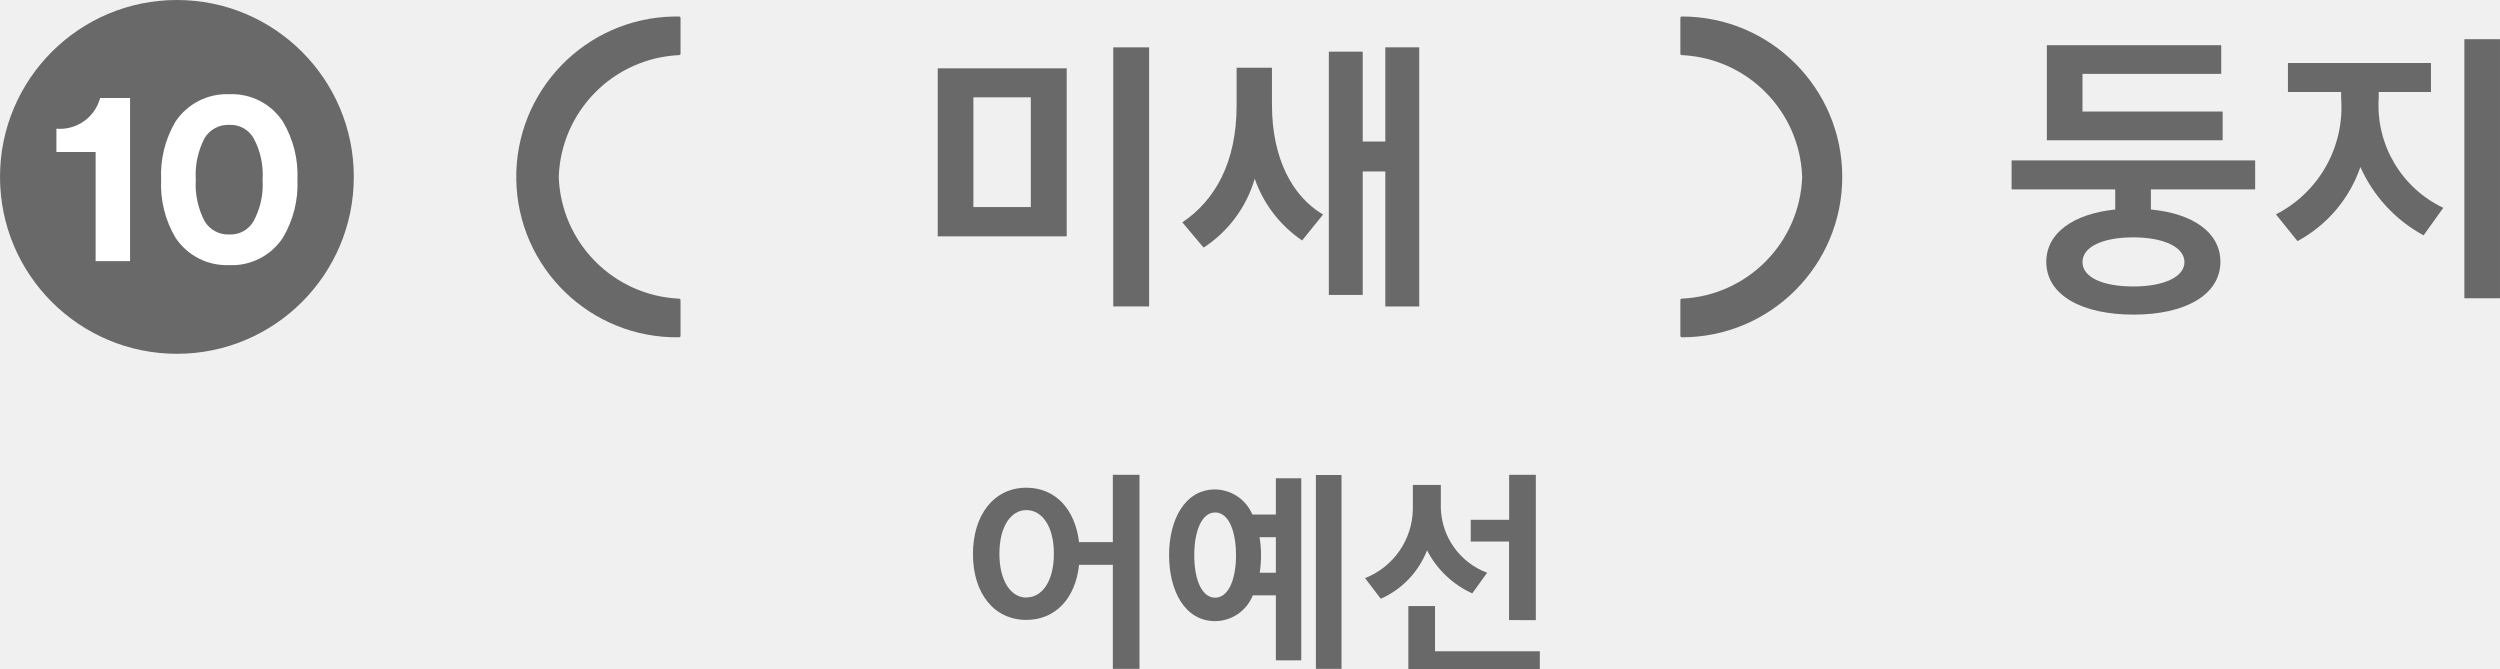
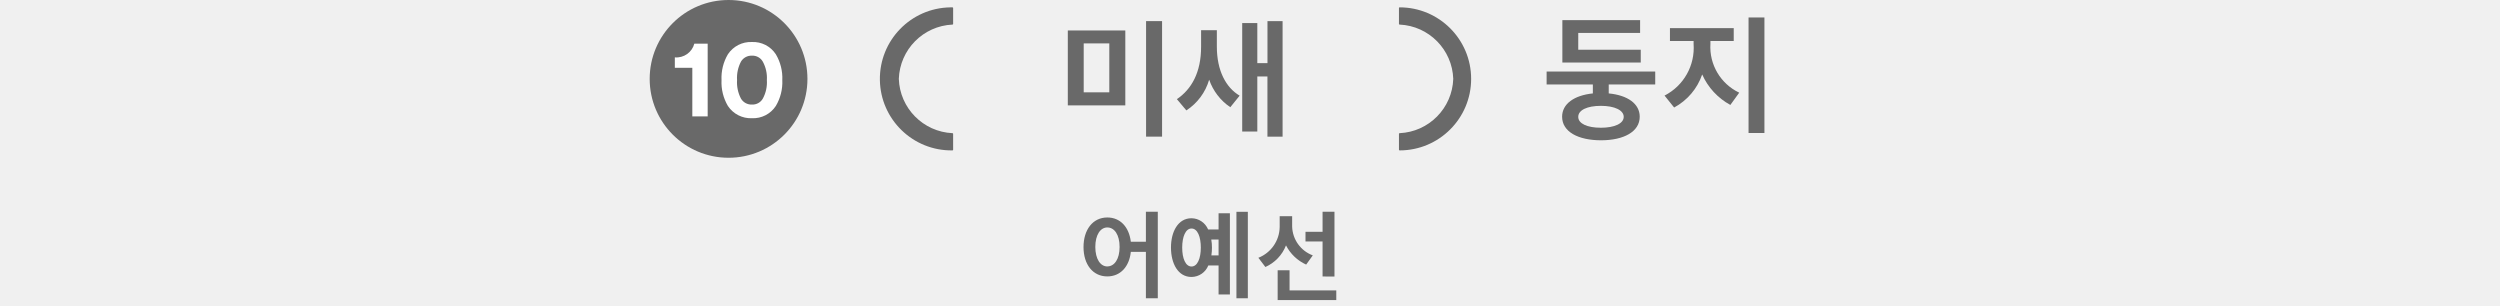
- <svg xmlns="http://www.w3.org/2000/svg" width="49.148mm" height="13.15mm" viewBox="0 0 139.317 37.276">
+ <svg xmlns="http://www.w3.org/2000/svg" width="110.219mm" height="13.463mm" viewBox="0 0 312.433 38.164">
  <g>
    <g style="isolation: isolate">
-       <path d="M57.193,27.179c1.631,0,2.723,1.211,2.939,3.034h1.883V26.459H63.5V37.276H62.015v-5.8H60.132c-.192,1.847-1.295,3.07-2.939,3.07-1.811,0-2.974-1.5-2.974-3.67S55.382,27.179,57.193,27.179Zm0,6.116c.888,0,1.536-.911,1.536-2.435s-.648-2.434-1.536-2.434c-.863,0-1.5.924-1.5,2.434S56.33,33.3,57.193,33.3Z" fill="#696969" />
-       <path d="M69.816,33.175a2.279,2.279,0,0,1-2.1,1.439c-1.692,0-2.567-1.691-2.567-3.681,0-1.967.875-3.658,2.567-3.658a2.283,2.283,0,0,1,2.075,1.4H71.1V26.651h1.415V36.8H71.1V33.175Zm-2.1-4.617c-.744,0-1.164,1.031-1.164,2.386s.42,2.363,1.164,2.363,1.163-1.02,1.163-2.363S68.473,28.558,67.718,28.558ZM70.2,31.916h.9V29.937h-.911a5.617,5.617,0,0,1,.084,1.007A6.385,6.385,0,0,1,70.2,31.916Zm3.131,5.36V26.471h1.427V37.276Z" fill="#696969" />
-       <path d="M82.044,33.068a5.288,5.288,0,0,1-2.519-2.4,4.9,4.9,0,0,1-2.578,2.7l-.876-1.151a4.2,4.2,0,0,0,2.663-3.838V27.023h1.559V28.33a3.964,3.964,0,0,0,2.579,3.586Zm-3.562,4.437v-3.73h1.487v2.518H85.81v1.212Zm5.613-2.95V30.177H81.96V28.966H84.1V26.459h1.487v8.1Z" fill="#696969" />
+       <path d="M138.384,27.179c1.631,0,2.723,1.211,2.939,3.034h1.883V26.459h1.487V37.276h-1.487v-5.8h-1.883c-.192,1.847-1.3,3.07-2.939,3.07-1.811,0-2.974-1.5-2.974-3.67S136.573,27.179,138.384,27.179Zm0,6.116c.888,0,1.535-.911,1.535-2.435s-.647-2.434-1.535-2.434c-.863,0-1.5.924-1.5,2.434S137.521,33.3,138.384,33.3Z" fill="#696969" />
+       <path d="M151.007,33.175a2.279,2.279,0,0,1-2.1,1.439c-1.692,0-2.567-1.691-2.567-3.681,0-1.967.875-3.658,2.567-3.658a2.281,2.281,0,0,1,2.074,1.4h1.308V26.651h1.415V36.8h-1.415V33.175Zm-2.1-4.617c-.744,0-1.164,1.031-1.164,2.386s.42,2.363,1.164,2.363,1.163-1.02,1.163-2.363S149.664,28.558,148.909,28.558Zm2.482,3.358h.9V29.937h-.912a5.527,5.527,0,0,1,.084,1.007A6.387,6.387,0,0,1,151.391,31.916Zm3.131,5.36V26.471h1.427V37.276Z" fill="#696969" />
+       <path d="M163.235,33.068a5.288,5.288,0,0,1-2.519-2.4,4.9,4.9,0,0,1-2.578,2.7l-.876-1.151a4.2,4.2,0,0,0,2.663-3.838V27.023h1.559V28.33a3.964,3.964,0,0,0,2.579,3.586Zm-3.562,4.437v-3.73h1.487v2.518H167v1.212Zm5.613-2.95V30.177h-2.135V28.966h2.135V26.459h1.487v8.1Z" fill="#696969" />
    </g>
    <g>
      <g style="isolation: isolate">
-         <path d="M118.9,17.533c-2.865,0-4.866-1.072-4.866-2.945,0-1.6,1.505-2.673,3.842-2.913V10.554H112.1V8.938h13.574v1.616h-5.81v1.121c2.369.224,3.873,1.3,3.873,2.913C123.732,16.461,121.731,17.533,118.9,17.533Zm-4.834-9.716v-5.3h9.716v1.6h-7.731v2.1h7.811v1.6Zm4.818,5.411c-1.712,0-2.833.528-2.833,1.376s1.121,1.36,2.833,1.36c1.7,0,2.849-.527,2.849-1.36S120.579,13.228,118.882,13.228Z" fill="#696969" />
-         <path d="M135.059,13.115a8.054,8.054,0,0,1-3.521-3.809,7.418,7.418,0,0,1-3.506,4.13l-1.2-1.49a6.7,6.7,0,0,0,3.633-6.45V5.128H127.5V3.512h7.971V5.128h-2.913v.353a6.319,6.319,0,0,0,3.6,6.1Zm2.273-10.932h1.985V16.62h-1.985Z" fill="#696969" />
+         <path d="M200.089,17.533c-2.865,0-4.866-1.072-4.866-2.945,0-1.6,1.5-2.673,3.842-2.913V10.554h-5.779V8.938H206.86v1.616h-5.811v1.121c2.37.224,3.874,1.3,3.874,2.913C204.923,16.461,202.922,17.533,200.089,17.533Zm-4.834-9.716v-5.3h9.716v1.6H197.24v2.1h7.811v1.6Zm4.818,5.411c-1.712,0-2.833.528-2.833,1.376s1.121,1.36,2.833,1.36c1.7,0,2.849-.527,2.849-1.36S201.77,13.228,200.073,13.228Z" fill="#696969" />
+         <path d="M216.25,13.115a8.054,8.054,0,0,1-3.521-3.809,7.418,7.418,0,0,1-3.506,4.13l-1.2-1.49a6.7,6.7,0,0,0,3.633-6.45V5.128H208.7V3.512h7.971V5.128h-2.913v.353a6.318,6.318,0,0,0,3.6,6.1Zm2.273-10.932h1.984V16.62h-1.984Z" fill="#696969" />
      </g>
      <g>
        <g>
-           <path d="M37.924,18.714a.082.082,0,0,1-.082.082h0A8.939,8.939,0,1,1,37.574.92q.133,0,.267,0a.083.083,0,0,1,.083.08V2.991a.08.08,0,0,1-.08.081,7.035,7.035,0,0,0-6.707,6.785,7.033,7.033,0,0,0,6.706,6.786.082.082,0,0,1,.08.081Z" fill="#696969" />
-           <path d="M93.642,18.714a.083.083,0,0,0,.082.083h0a8.939,8.939,0,0,0,0-17.878A.082.082,0,0,0,93.642,1V2.991a.081.081,0,0,0,.081.081,7.035,7.035,0,0,1,6.706,6.786,7.033,7.033,0,0,1-6.706,6.785.081.081,0,0,0-.081.081v1.99Z" fill="#696969" />
+           <path d="M119.115,18.714a.082.082,0,0,1-.082.082h0A8.939,8.939,0,0,1,118.764.92c.09,0,.179,0,.268,0a.083.083,0,0,1,.083.08V2.991a.08.08,0,0,1-.08.081,7.035,7.035,0,0,0-6.707,6.785,7.033,7.033,0,0,0,6.706,6.786.082.082,0,0,1,.08.081Z" fill="#696969" />
+           <path d="M174.833,18.714a.083.083,0,0,0,.082.083h0a8.939,8.939,0,0,0,0-17.878.085.085,0,0,0-.059.024.082.082,0,0,0-.024.058V2.991a.081.081,0,0,0,.081.081,7.035,7.035,0,0,1,6.706,6.786,7.033,7.033,0,0,1-6.706,6.785.081.081,0,0,0-.081.081v1.99Z" fill="#696969" />
        </g>
        <g style="isolation: isolate">
-           <path d="M52.257,13.171V3.808h7.187v9.363Zm5.186-7.747h-3.2v6.115h3.2Zm4.594-2.785h2V17.077h-2Z" fill="#696969" />
-           <path d="M72.563,13.4a6.873,6.873,0,0,1-2.641-3.441,6.868,6.868,0,0,1-2.849,3.84l-1.185-1.408c1.825-1.232,3.025-3.329,3.025-6.53V3.776h1.969V5.825c0,3.009,1.136,5.122,2.849,6.13ZM77.2,17.077V9.554H75.94v6.883H74.052V2.879H75.94v5.01H77.2V2.639h1.89V17.077Z" fill="#696969" />
+           <path d="M133.447,13.171V3.808h7.187v9.363Zm5.187-7.747h-3.2v6.115h3.2Zm4.594-2.785h2V17.077h-2Z" fill="#696969" />
+           <path d="M153.754,13.4a6.873,6.873,0,0,1-2.641-3.441,6.865,6.865,0,0,1-2.85,3.84l-1.184-1.408c1.825-1.232,3.025-3.329,3.025-6.53V3.776h1.969V5.825c0,3.009,1.136,5.122,2.849,6.13Zm4.641,3.681V9.554h-1.264v6.883h-1.889V2.879h1.889v5.01H158.4V2.639h1.889V17.077Z" fill="#696969" />
        </g>
      </g>
      <g>
-         <circle cx="9.858" cy="9.858" r="9.858" fill="#696969" />
+         <circle cx="91.049" cy="9.858" r="9.858" fill="#696969" />
        <g style="isolation: isolate">
-           <path d="M5.328,14.551V8.472H3.143v-1.3A2.319,2.319,0,0,0,5.58,5.46H7.247v9.091Z" fill="#fff" />
-           <path d="M9.779,6.777a3.436,3.436,0,0,1,3-1.527,3.394,3.394,0,0,1,2.984,1.527,5.81,5.81,0,0,1,.812,3.236,5.808,5.808,0,0,1-.812,3.235,3.394,3.394,0,0,1-2.984,1.527,3.436,3.436,0,0,1-3-1.527,5.8,5.8,0,0,1-.8-3.235A5.8,5.8,0,0,1,9.779,6.777ZM11.4,12.324a1.518,1.518,0,0,0,1.373.743,1.48,1.48,0,0,0,1.359-.743,4.259,4.259,0,0,0,.5-2.311,4.255,4.255,0,0,0-.5-2.311,1.479,1.479,0,0,0-1.359-.743A1.516,1.516,0,0,0,11.4,7.7a4.391,4.391,0,0,0-.49,2.311A4.4,4.4,0,0,0,11.4,12.324Z" fill="#fff" />
+           <path d="M86.519,14.551V8.472H84.334v-1.3A2.319,2.319,0,0,0,86.771,5.46h1.667v9.091Z" fill="#fff" />
+           <path d="M90.97,6.777a3.436,3.436,0,0,1,3-1.527,3.39,3.39,0,0,1,2.983,1.527,5.8,5.8,0,0,1,.813,3.236,5.8,5.8,0,0,1-.813,3.235,3.39,3.39,0,0,1-2.983,1.527,3.436,3.436,0,0,1-3-1.527,5.8,5.8,0,0,1-.8-3.235A5.8,5.8,0,0,1,90.97,6.777ZM92.6,12.324a1.518,1.518,0,0,0,1.373.743,1.479,1.479,0,0,0,1.358-.743,4.25,4.25,0,0,0,.505-2.311A4.245,4.245,0,0,0,95.326,7.7a1.477,1.477,0,0,0-1.358-.743A1.516,1.516,0,0,0,92.6,7.7a4.391,4.391,0,0,0-.49,2.311A4.4,4.4,0,0,0,92.6,12.324Z" fill="#fff" />
        </g>
      </g>
    </g>
  </g>
</svg>
